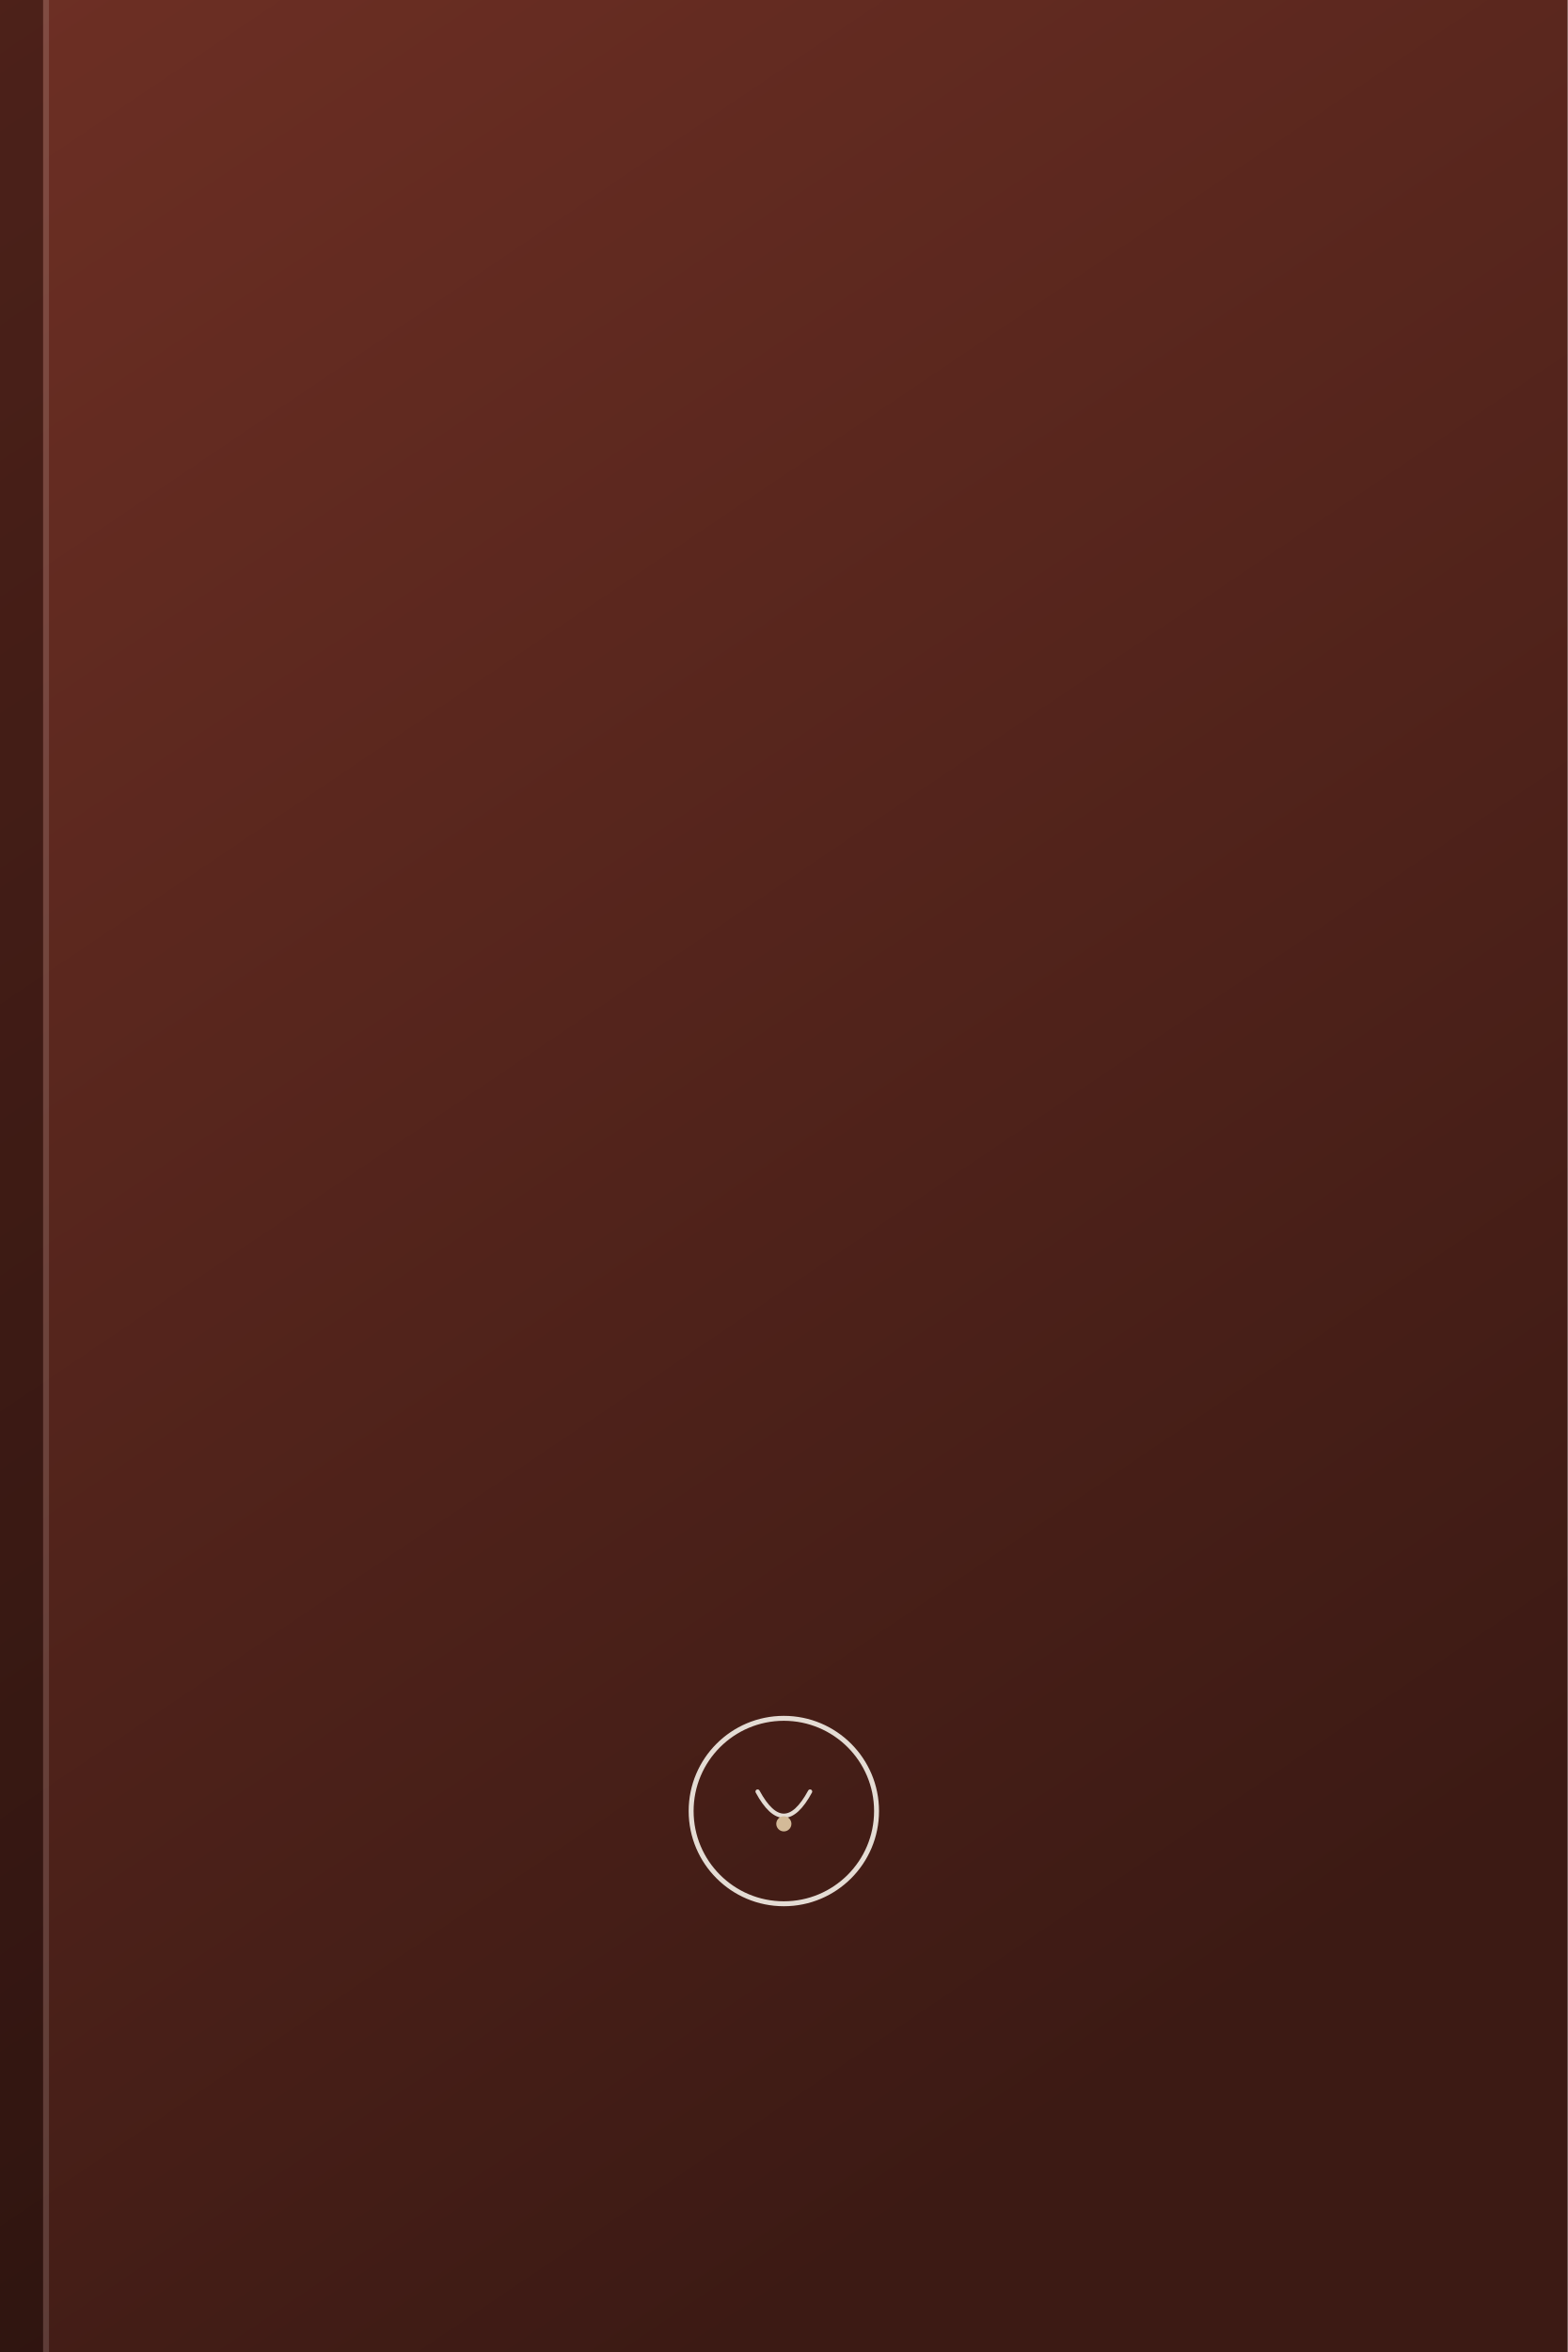
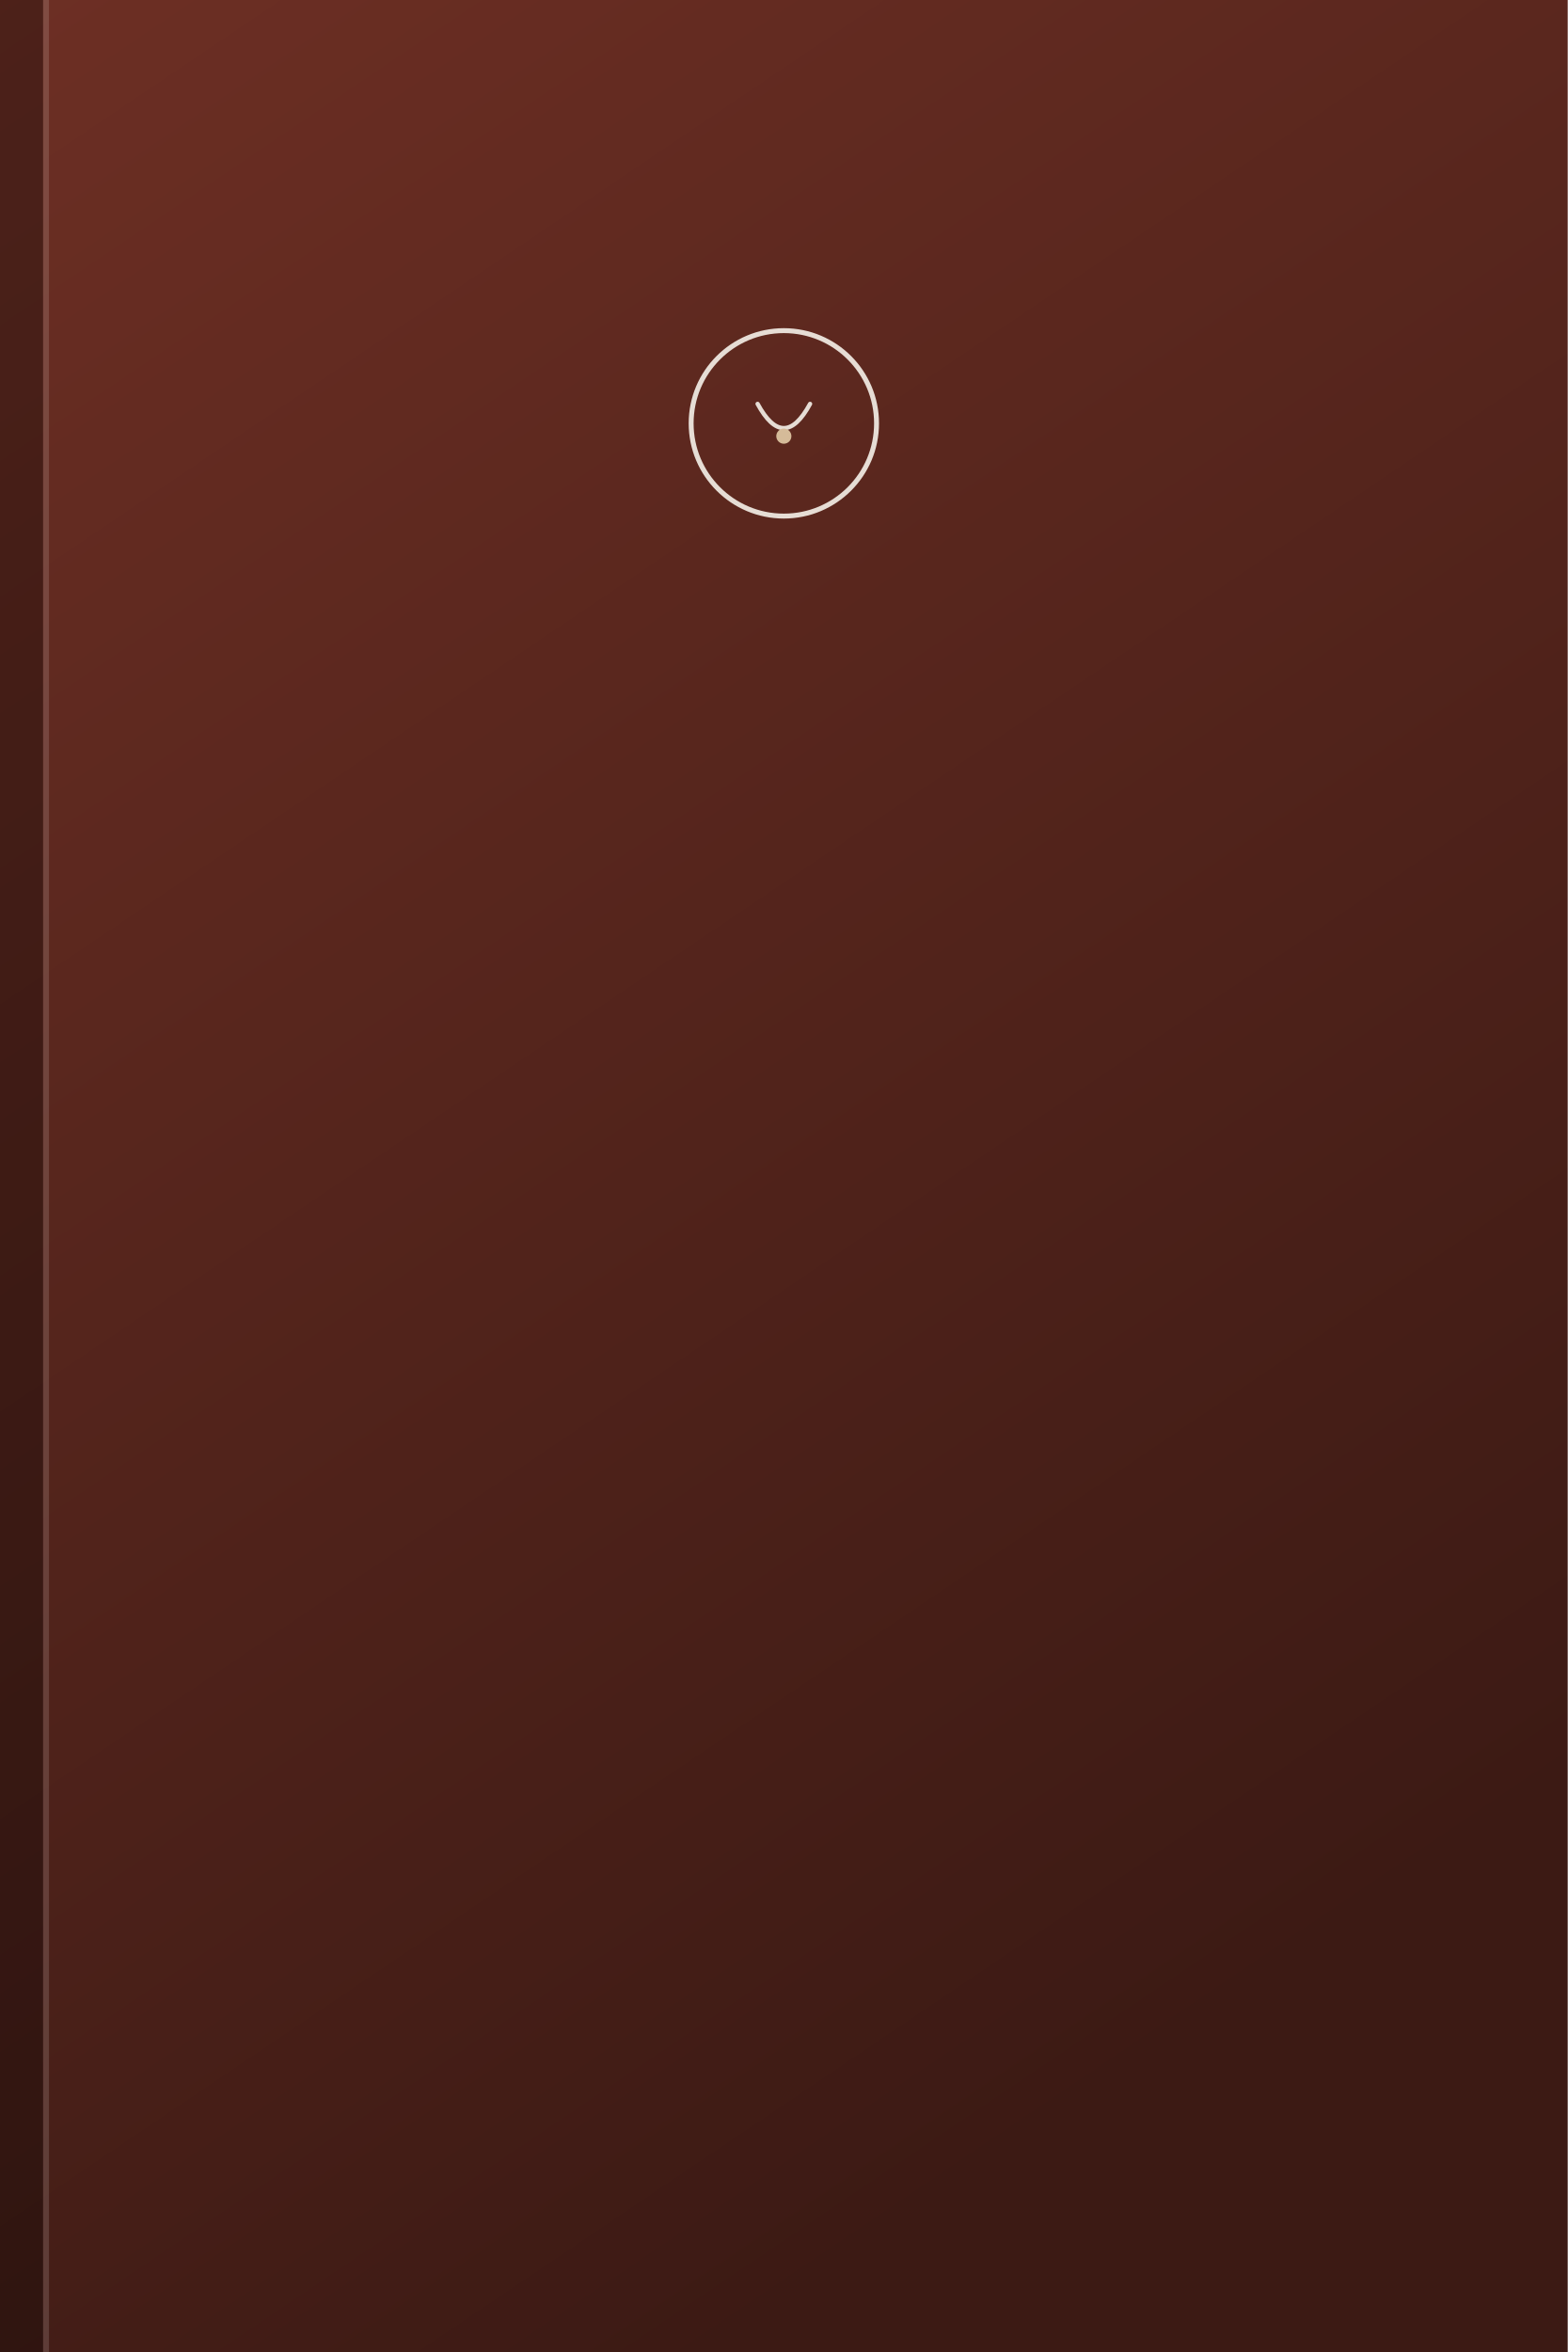
<svg xmlns="http://www.w3.org/2000/svg" viewBox="0 0 400 600" role="img" aria-hidden="true">
  <defs>
    <linearGradient id="f" x1="0" y1="0" x2="0.45" y2="1">
      <stop offset="0%" stop-color="#6d2f24" />
      <stop offset="100%" stop-color="#3c1a14" />
    </linearGradient>
  </defs>
  <rect width="400" height="600" fill="url(#f)" />
  <rect x="0" y="0" width="11" height="600" fill="#000" opacity="0.30" />
  <rect x="11" y="0" width="1.5" height="600" fill="#fff" opacity="0.14" />
-   <g transform="translate(200 462) scale(0.42)" opacity="0.9">
+   <g transform="translate(200 108) scale(0.42)" opacity="0.9">
    <circle cx="0" cy="0" r="56.32" fill="none" stroke="#f5f1e9" stroke-width="3" />
    <path d="M-15.94 -11.83 Q0 17.57 15.94 -11.83" fill="none" stroke="#f5f1e9" stroke-width="2.6" stroke-linecap="round" />
    <circle cx="0" cy="7.77" r="4.6" fill="#e2cba6" />
  </g>
</svg>
